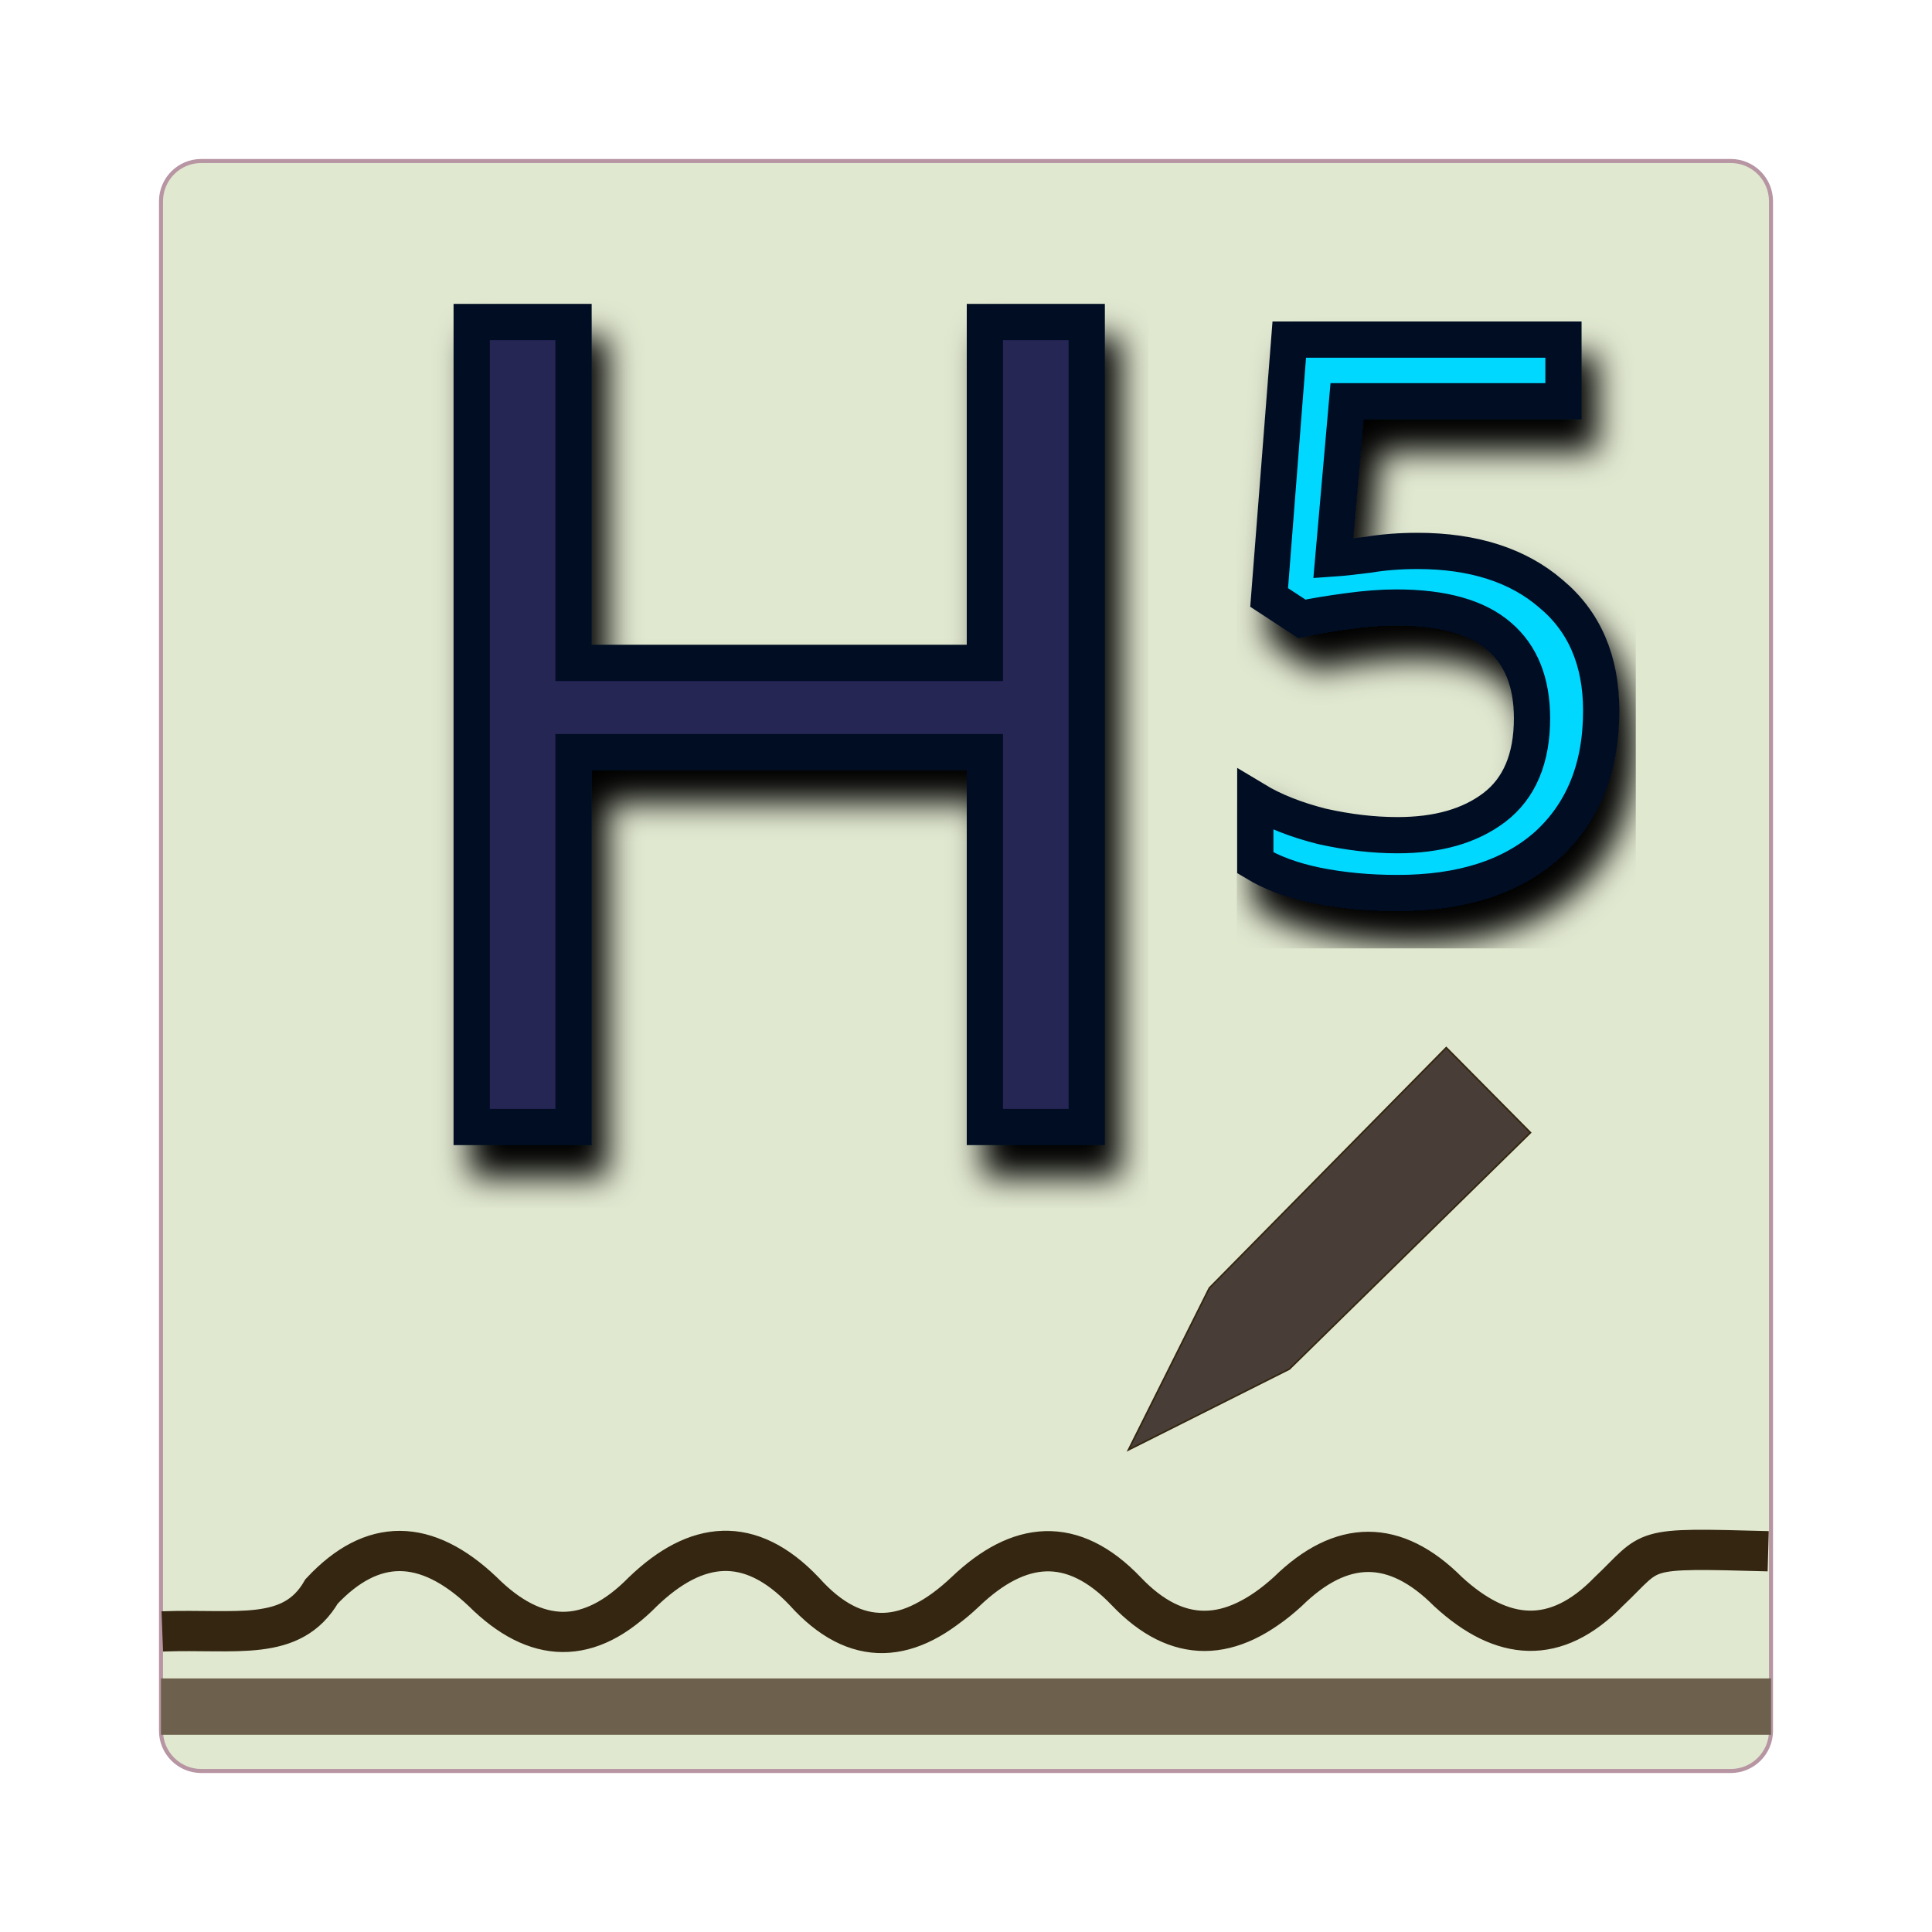
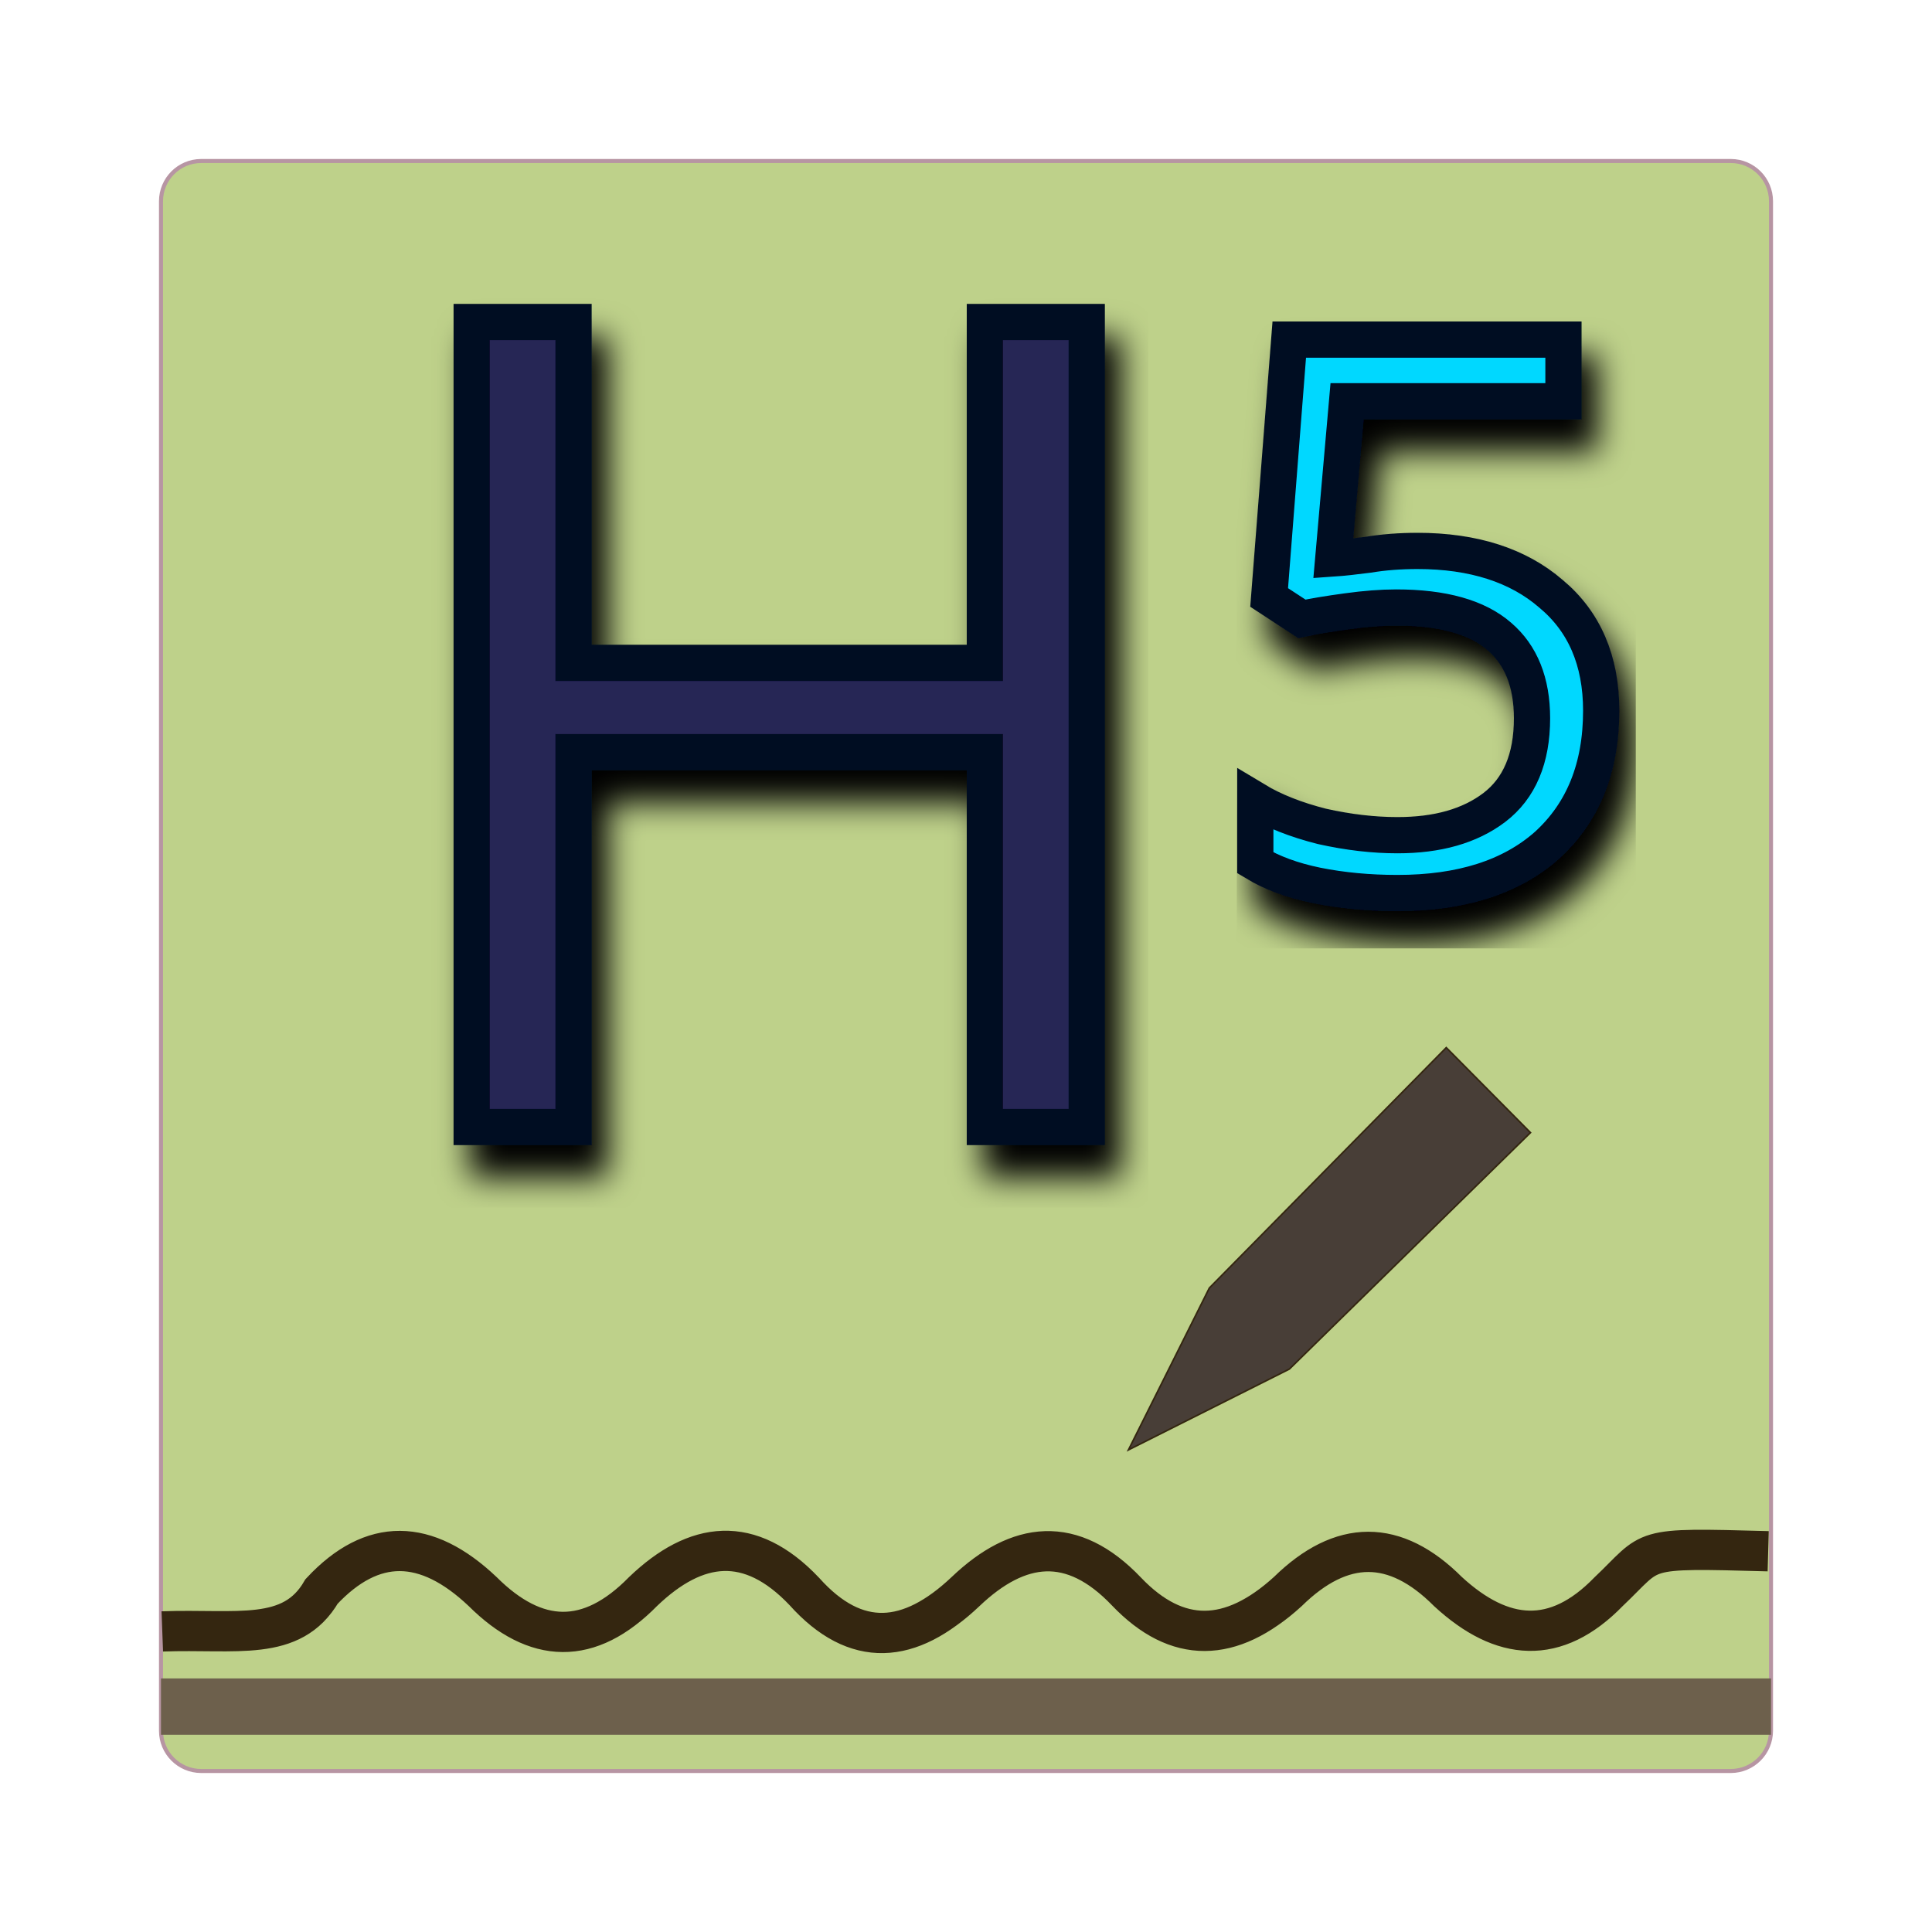
<svg xmlns="http://www.w3.org/2000/svg" id="h5_1-7em" viewBox="0 0 24 24" height="1.7em" width="1.7em">
  <defs>
    <filter id="shadow_1">
      <feDropShadow stdDeviation="0.2" dy="0.4" dx="0.2" />
    </filter>
    <style>
			*{ border: 1px solid transparent;}
			.base-style{
				fill: none;
				fill-rule:evenodd;
				stroke:#000000;
				stroke-width:2px;
				stroke-linecap:butt;
				stroke-linejoin:miter;
				stroke-opacity:1; 
			}
			.style-1{
- 				fill:#e1e8d0;
+ 				fill:#bed18a;
				stroke:#b795a3;
				stroke-width:0.05px;
			}
			.style-2{
				stroke-width: 0.7px;
				stroke:#6d604c;
			}
			.style-3{
				fill:#483e37;
				stroke:#342610;
				stroke-width:0.02
			}
			.style-4{
				fill:none;
				stroke:#342610;
				stroke-width:0.5px;
			}
			.text-style{
				letter-spacing: 0.8px;
				font-size:14px;
				font-family:Tahoma;
				fill: #252554;
				stroke:#020824;
				stroke-width:0.45px;
				filter:url(#shadow_1);
			}
			.text-style1{
				font-size:9.5px;
				fill: #00d8ff;
			}
		</style>
  </defs>
  <g>
    <path d="M0 0h24v24H0z" stroke="none" fill="none" />
    <rect class="base-style style-1" x="2" y="2" width="20" height="20" rx="0.5" />
    <g transform="translate(4 0)">
      <path class="base-style style-3" d="m 10.018,18.011 1.005,-2.011 2.943,-2.986 1.046,1.056 -2.995,2.937 z" />
    </g>
    <path class="base-style style-4" d="m 2.016,20.266 c 0.921,-0.034 1.61,0.139 1.979,-0.497 0.631,-0.675 1.297,-0.664 1.999,3.85e-4 0.662,0.66 1.327,0.681 1.995,3.85e-4 0.657,-0.63 1.326,-0.714 2.003,3.86e-4 0.641,0.716 1.309,0.658 2.003,3.86e-4 0.656,-0.625 1.324,-0.709 1.999,3.86e-4 0.628,0.657 1.296,0.645 2.003,3.86e-4 0.669,-0.656 1.332,-0.66 1.991,3.86e-4 0.673,0.62 1.339,0.676 1.995,3.89e-4 0.569,-0.539 0.342,-0.547 1.982,-0.502" />
    <line class="base-style style-2" x1="2" y1="21.2" x2="22" y2="21.2" />
    <text class="text-style" x="4.5" y="14">H</text>
    <text class="text-style text-style1" x="15" y="11">5</text>
  </g>
</svg>
